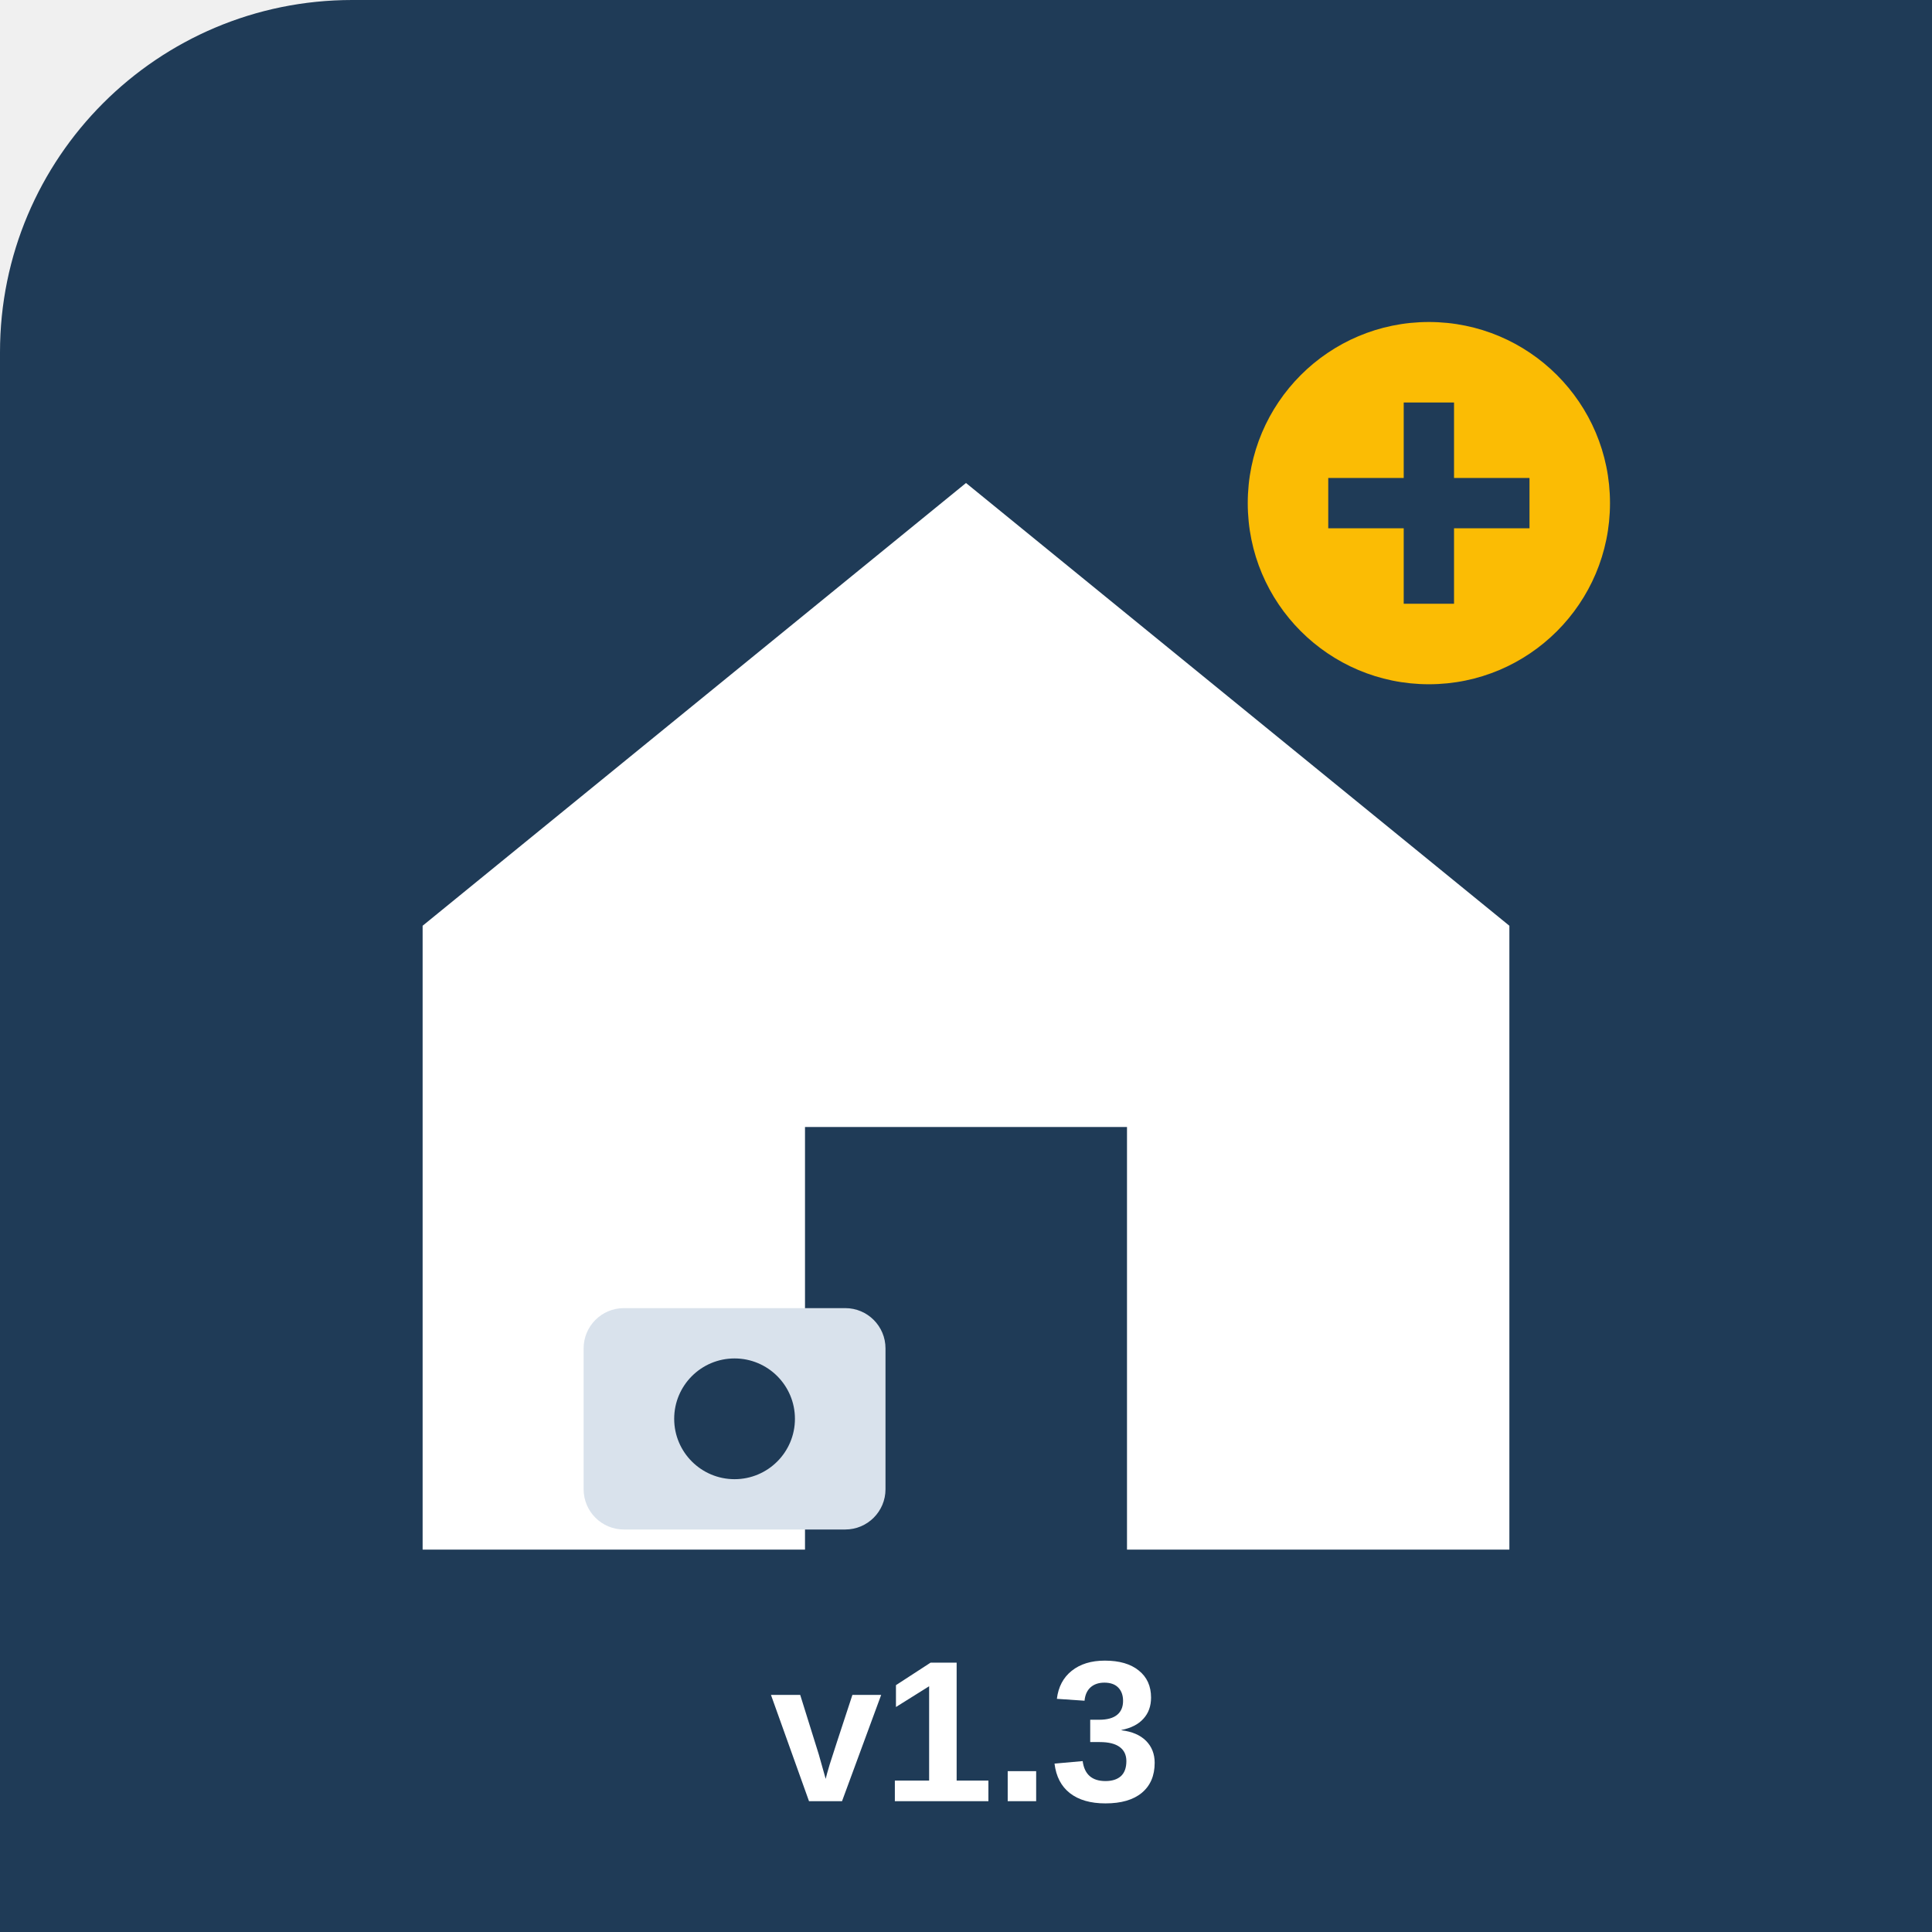
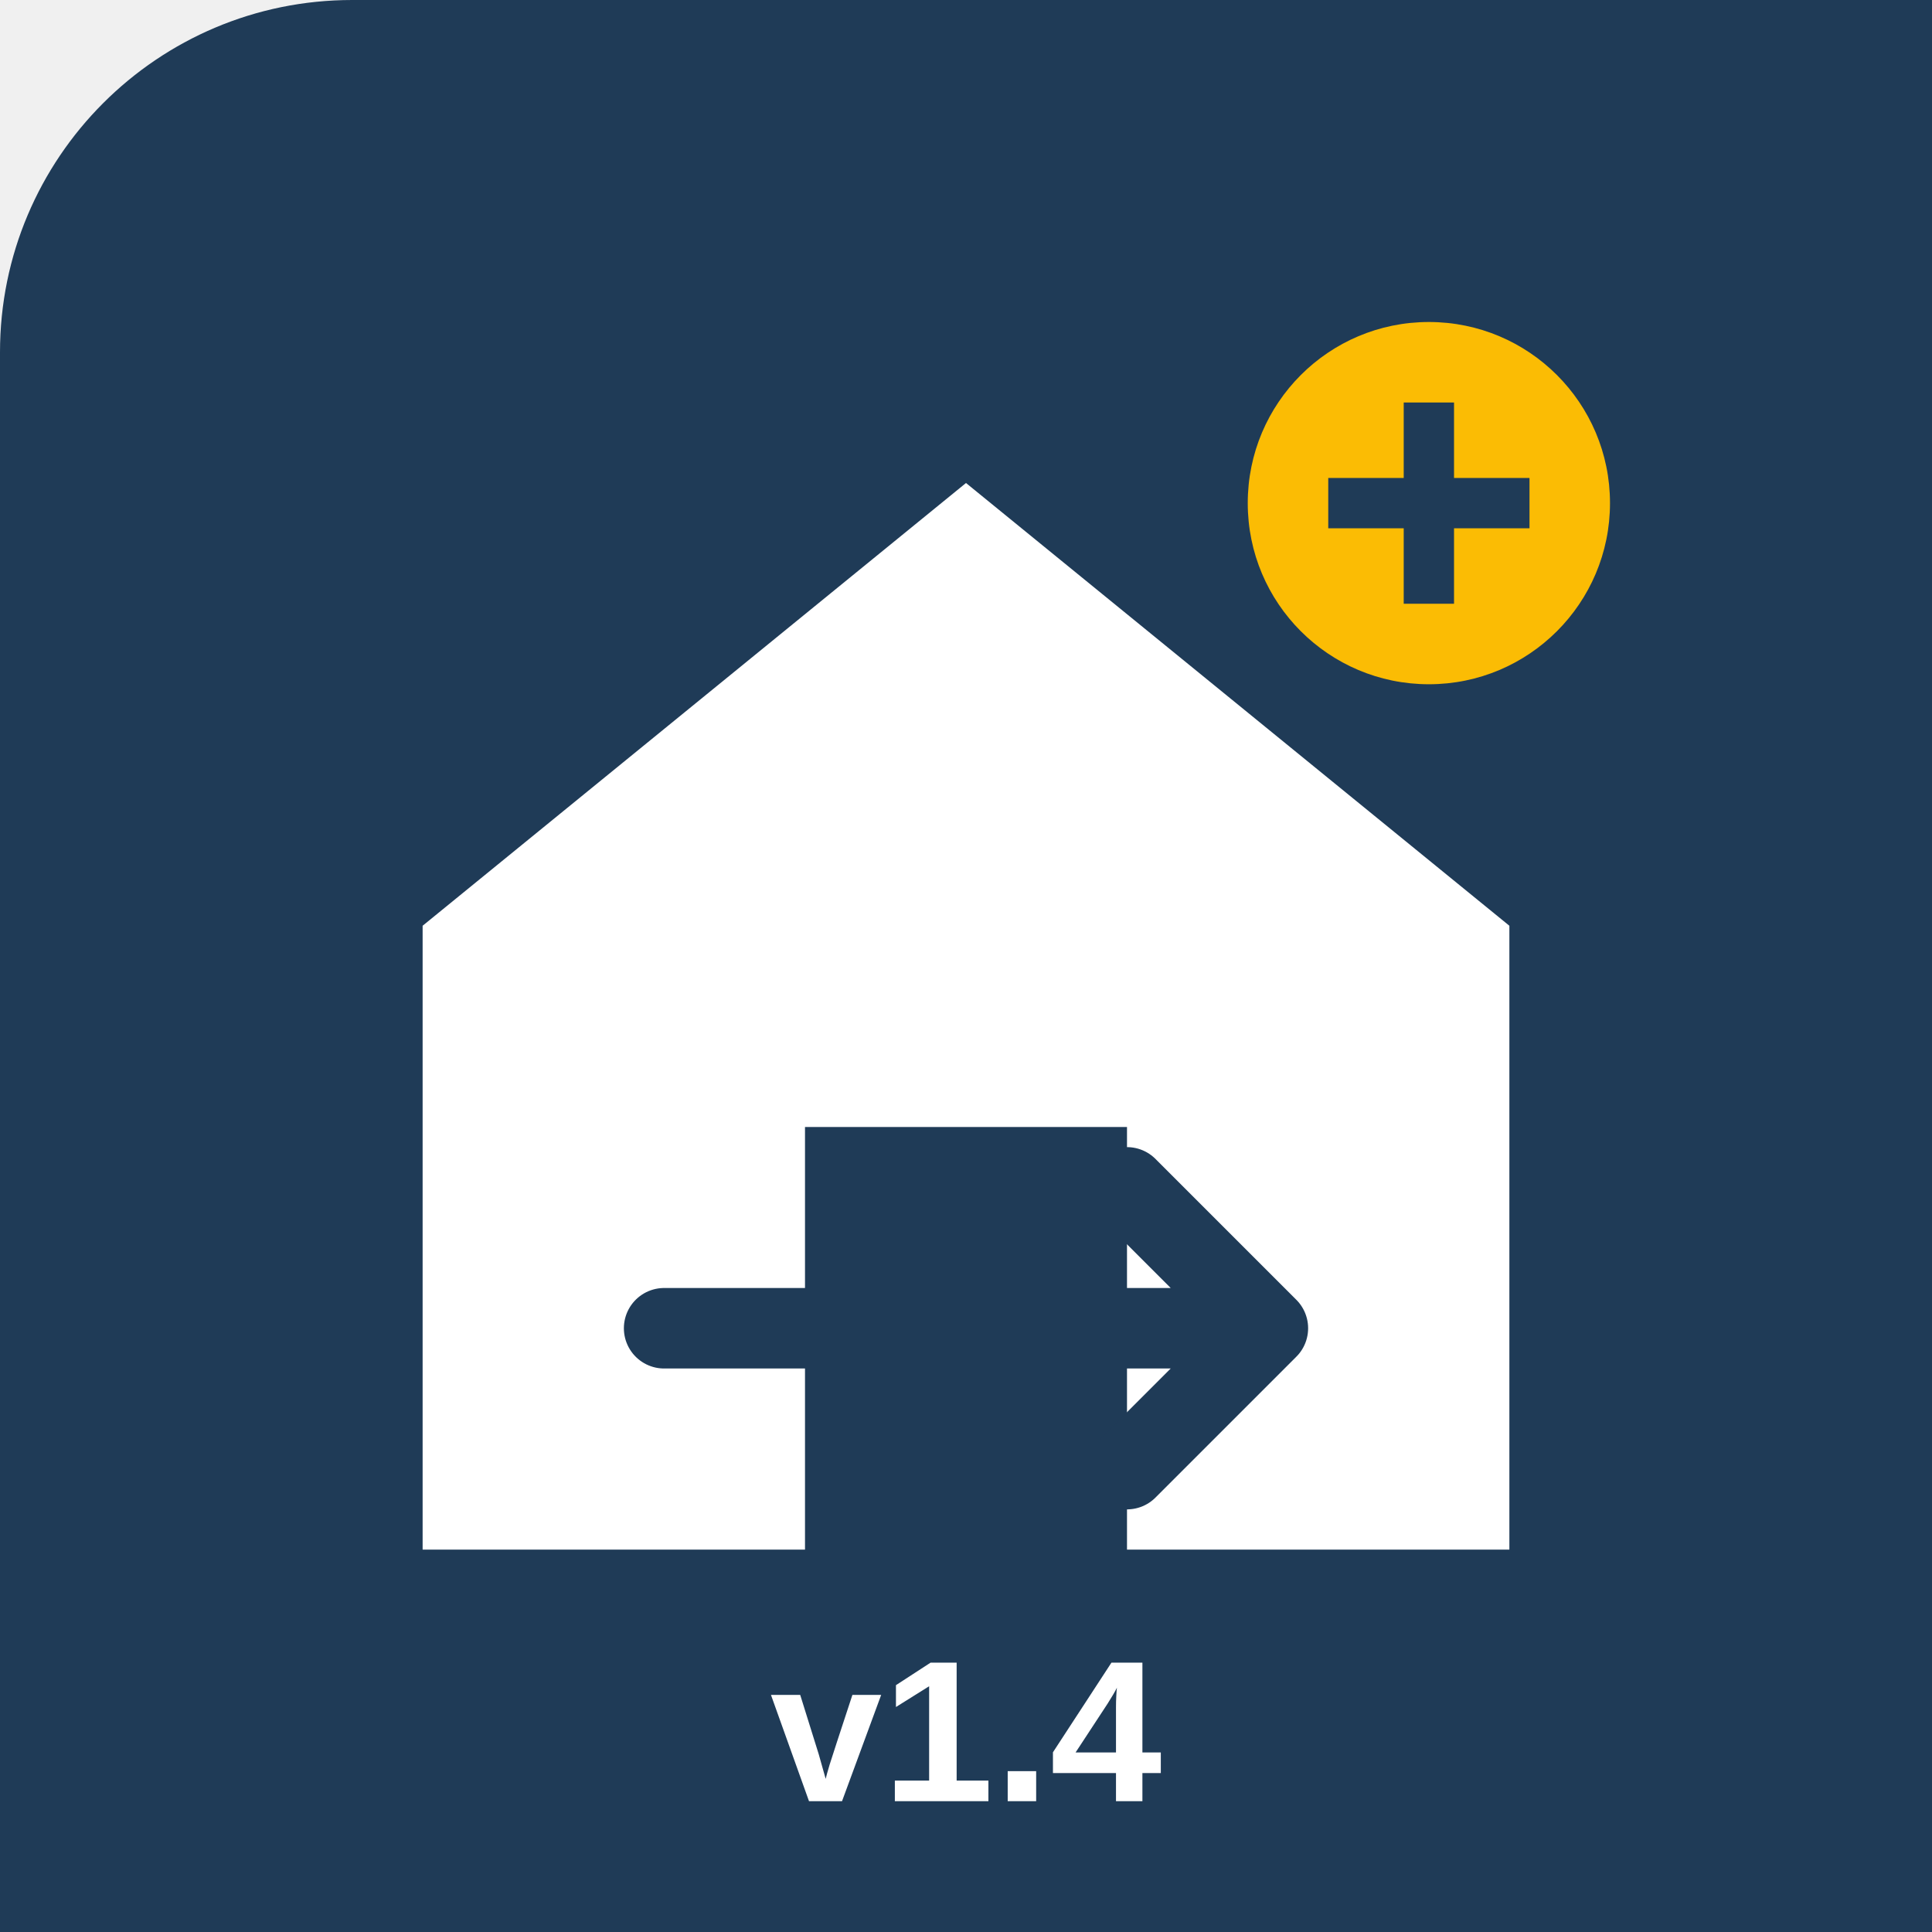
<svg xmlns="http://www.w3.org/2000/svg" width="512" height="512" viewBox="0 0 192 192">
  <rect width="512" height="512" rx="35" fill="#1f3b57" />
  <path d="M42 92 L96 48 L150 92 V154 H112 V112 H80 V154 H42 Z" fill="white" />
  <circle cx="142" cy="50" r="18" fill="#fbbc04" />
  <path d="M132 50h20M142 40v20" stroke="#1f3b57" stroke-width="5" />
-   <rect x="58" y="130" width="30" height="22" rx="4" fill="#d9e2ec" />
-   <circle cx="73" cy="141" r="6" fill="#1f3b57" />
-   <text x="96" y="179" font-family="Arial" font-size="20" font-weight="bold" text-anchor="middle" fill="white">v1.3</text>
+   <path d="M66 132h60l-14-14M126 132l-14 14" fill="none" stroke="#1f3b57" stroke-width="8" stroke-linecap="round" stroke-linejoin="round" />
+   <text x="96" y="179" font-family="Arial" font-size="20" font-weight="bold" text-anchor="middle" fill="white">v1.4</text>
</svg>
